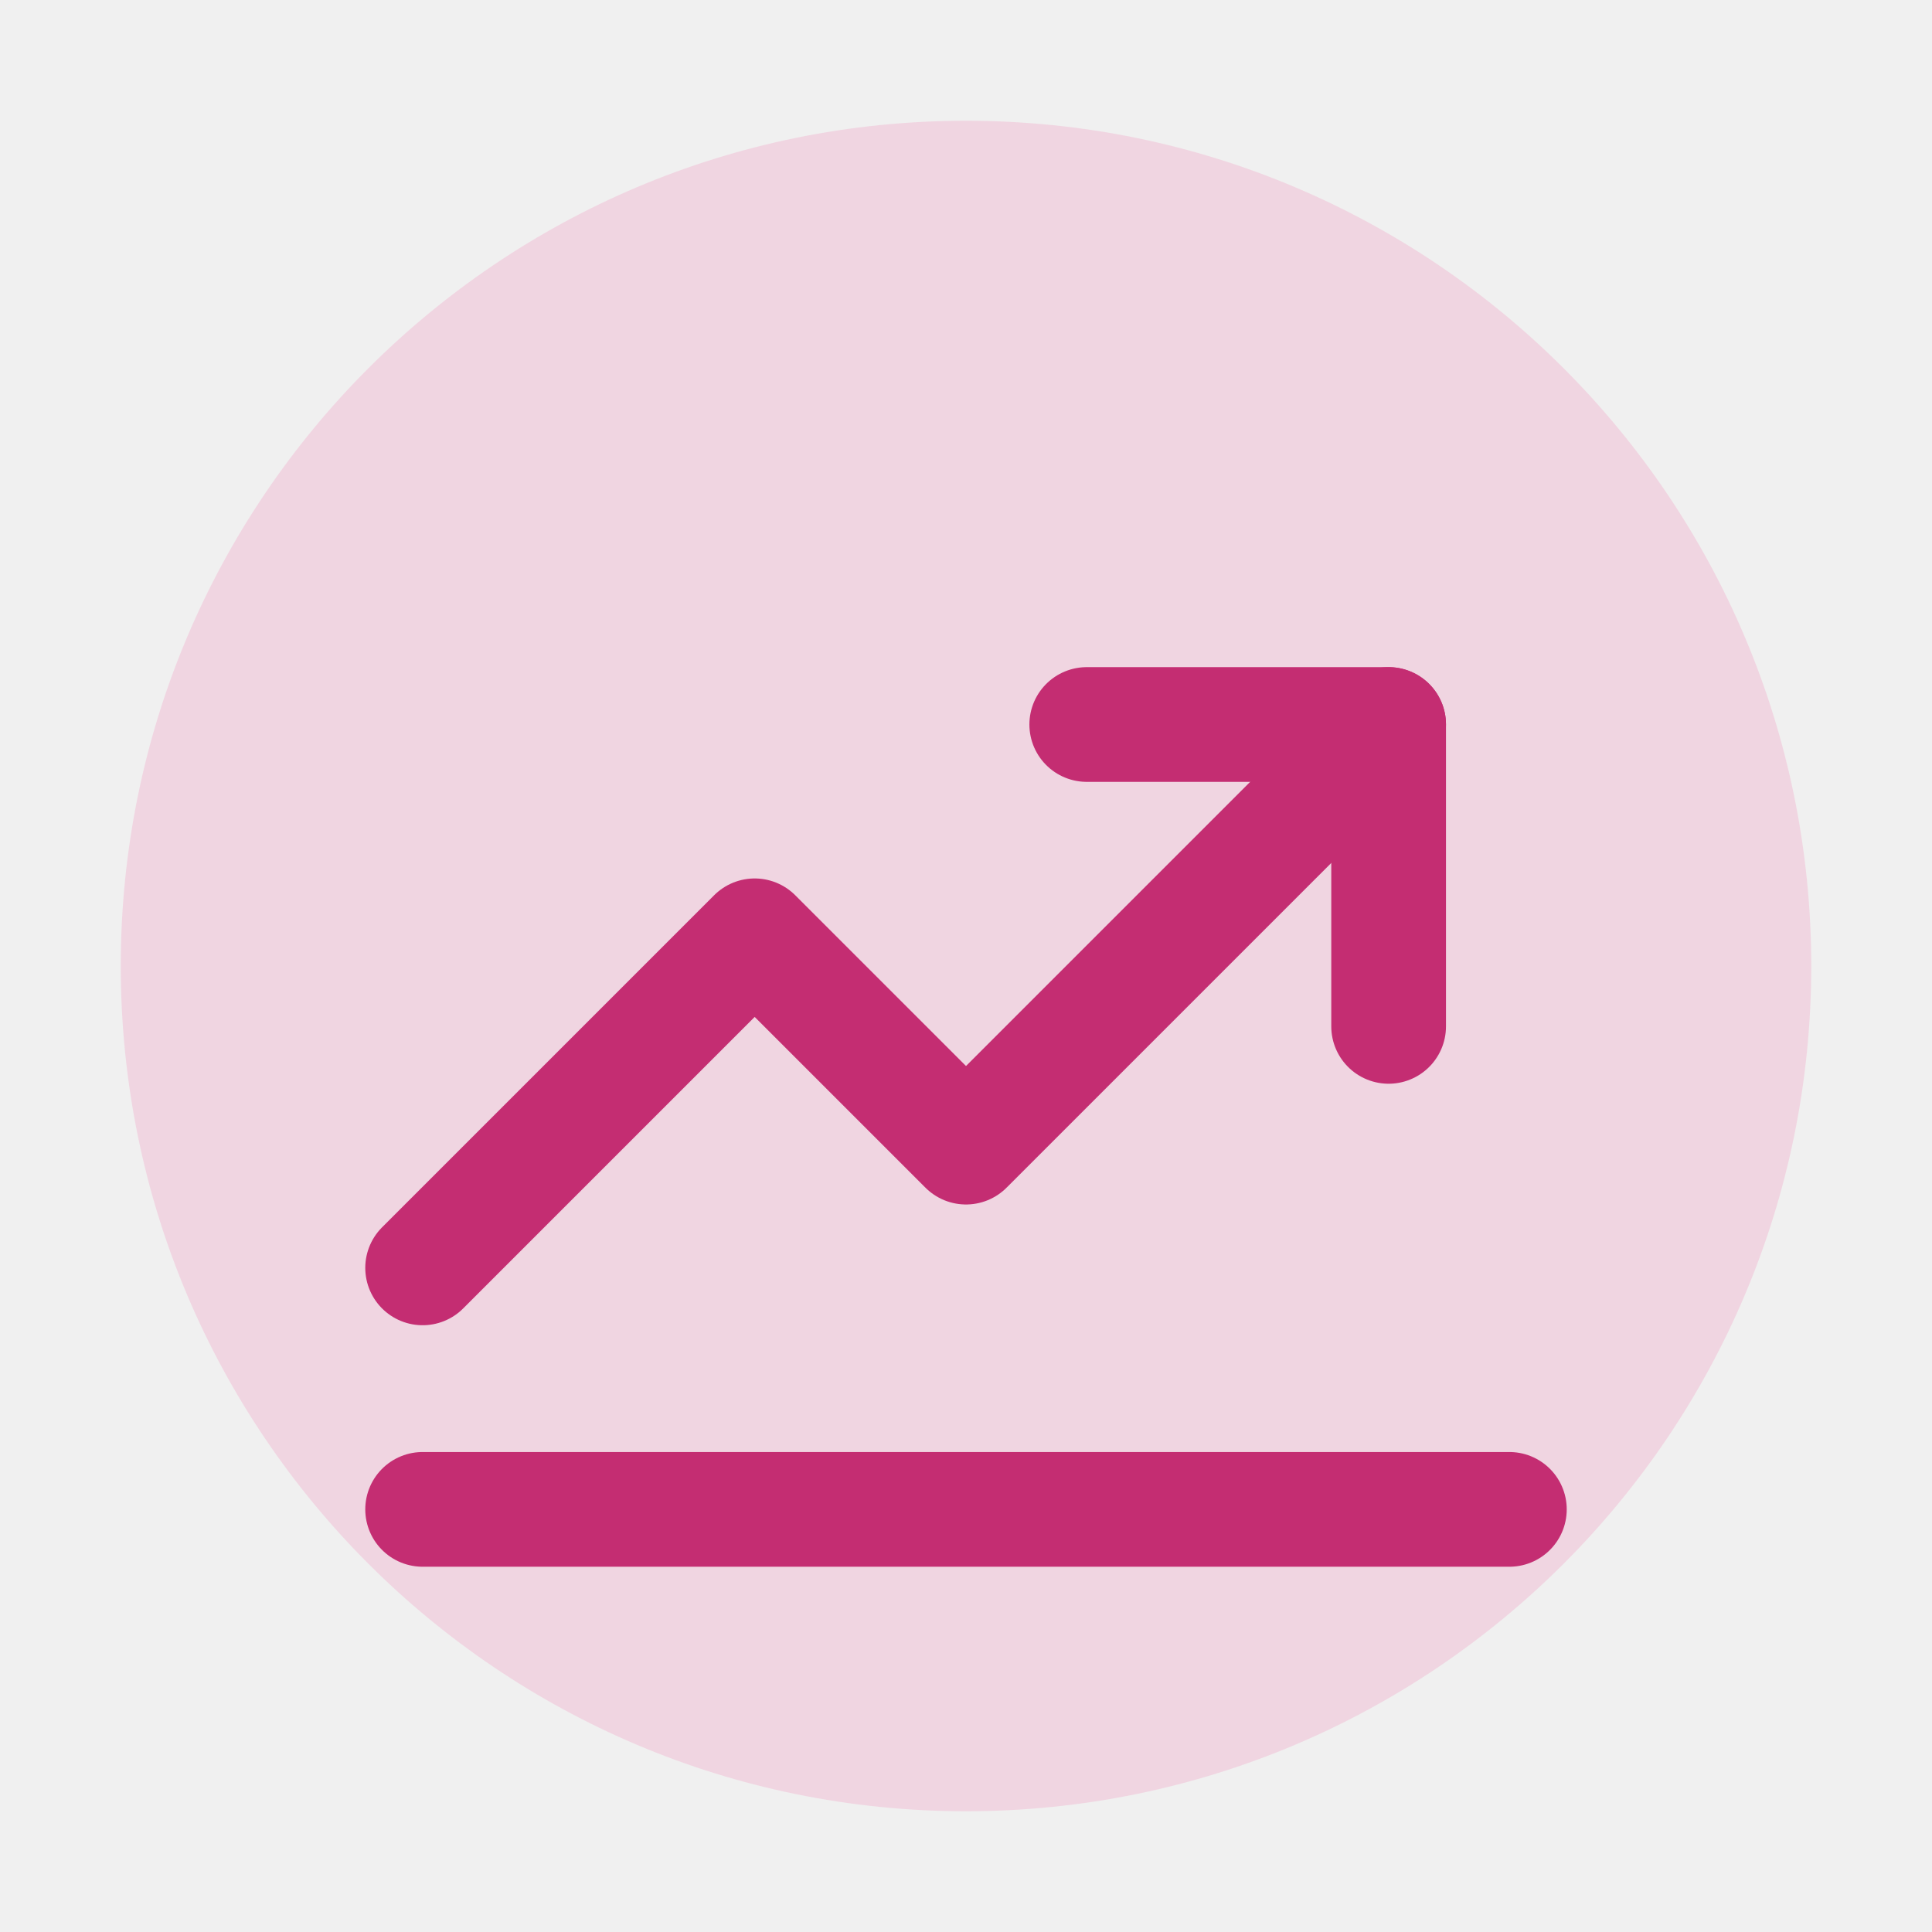
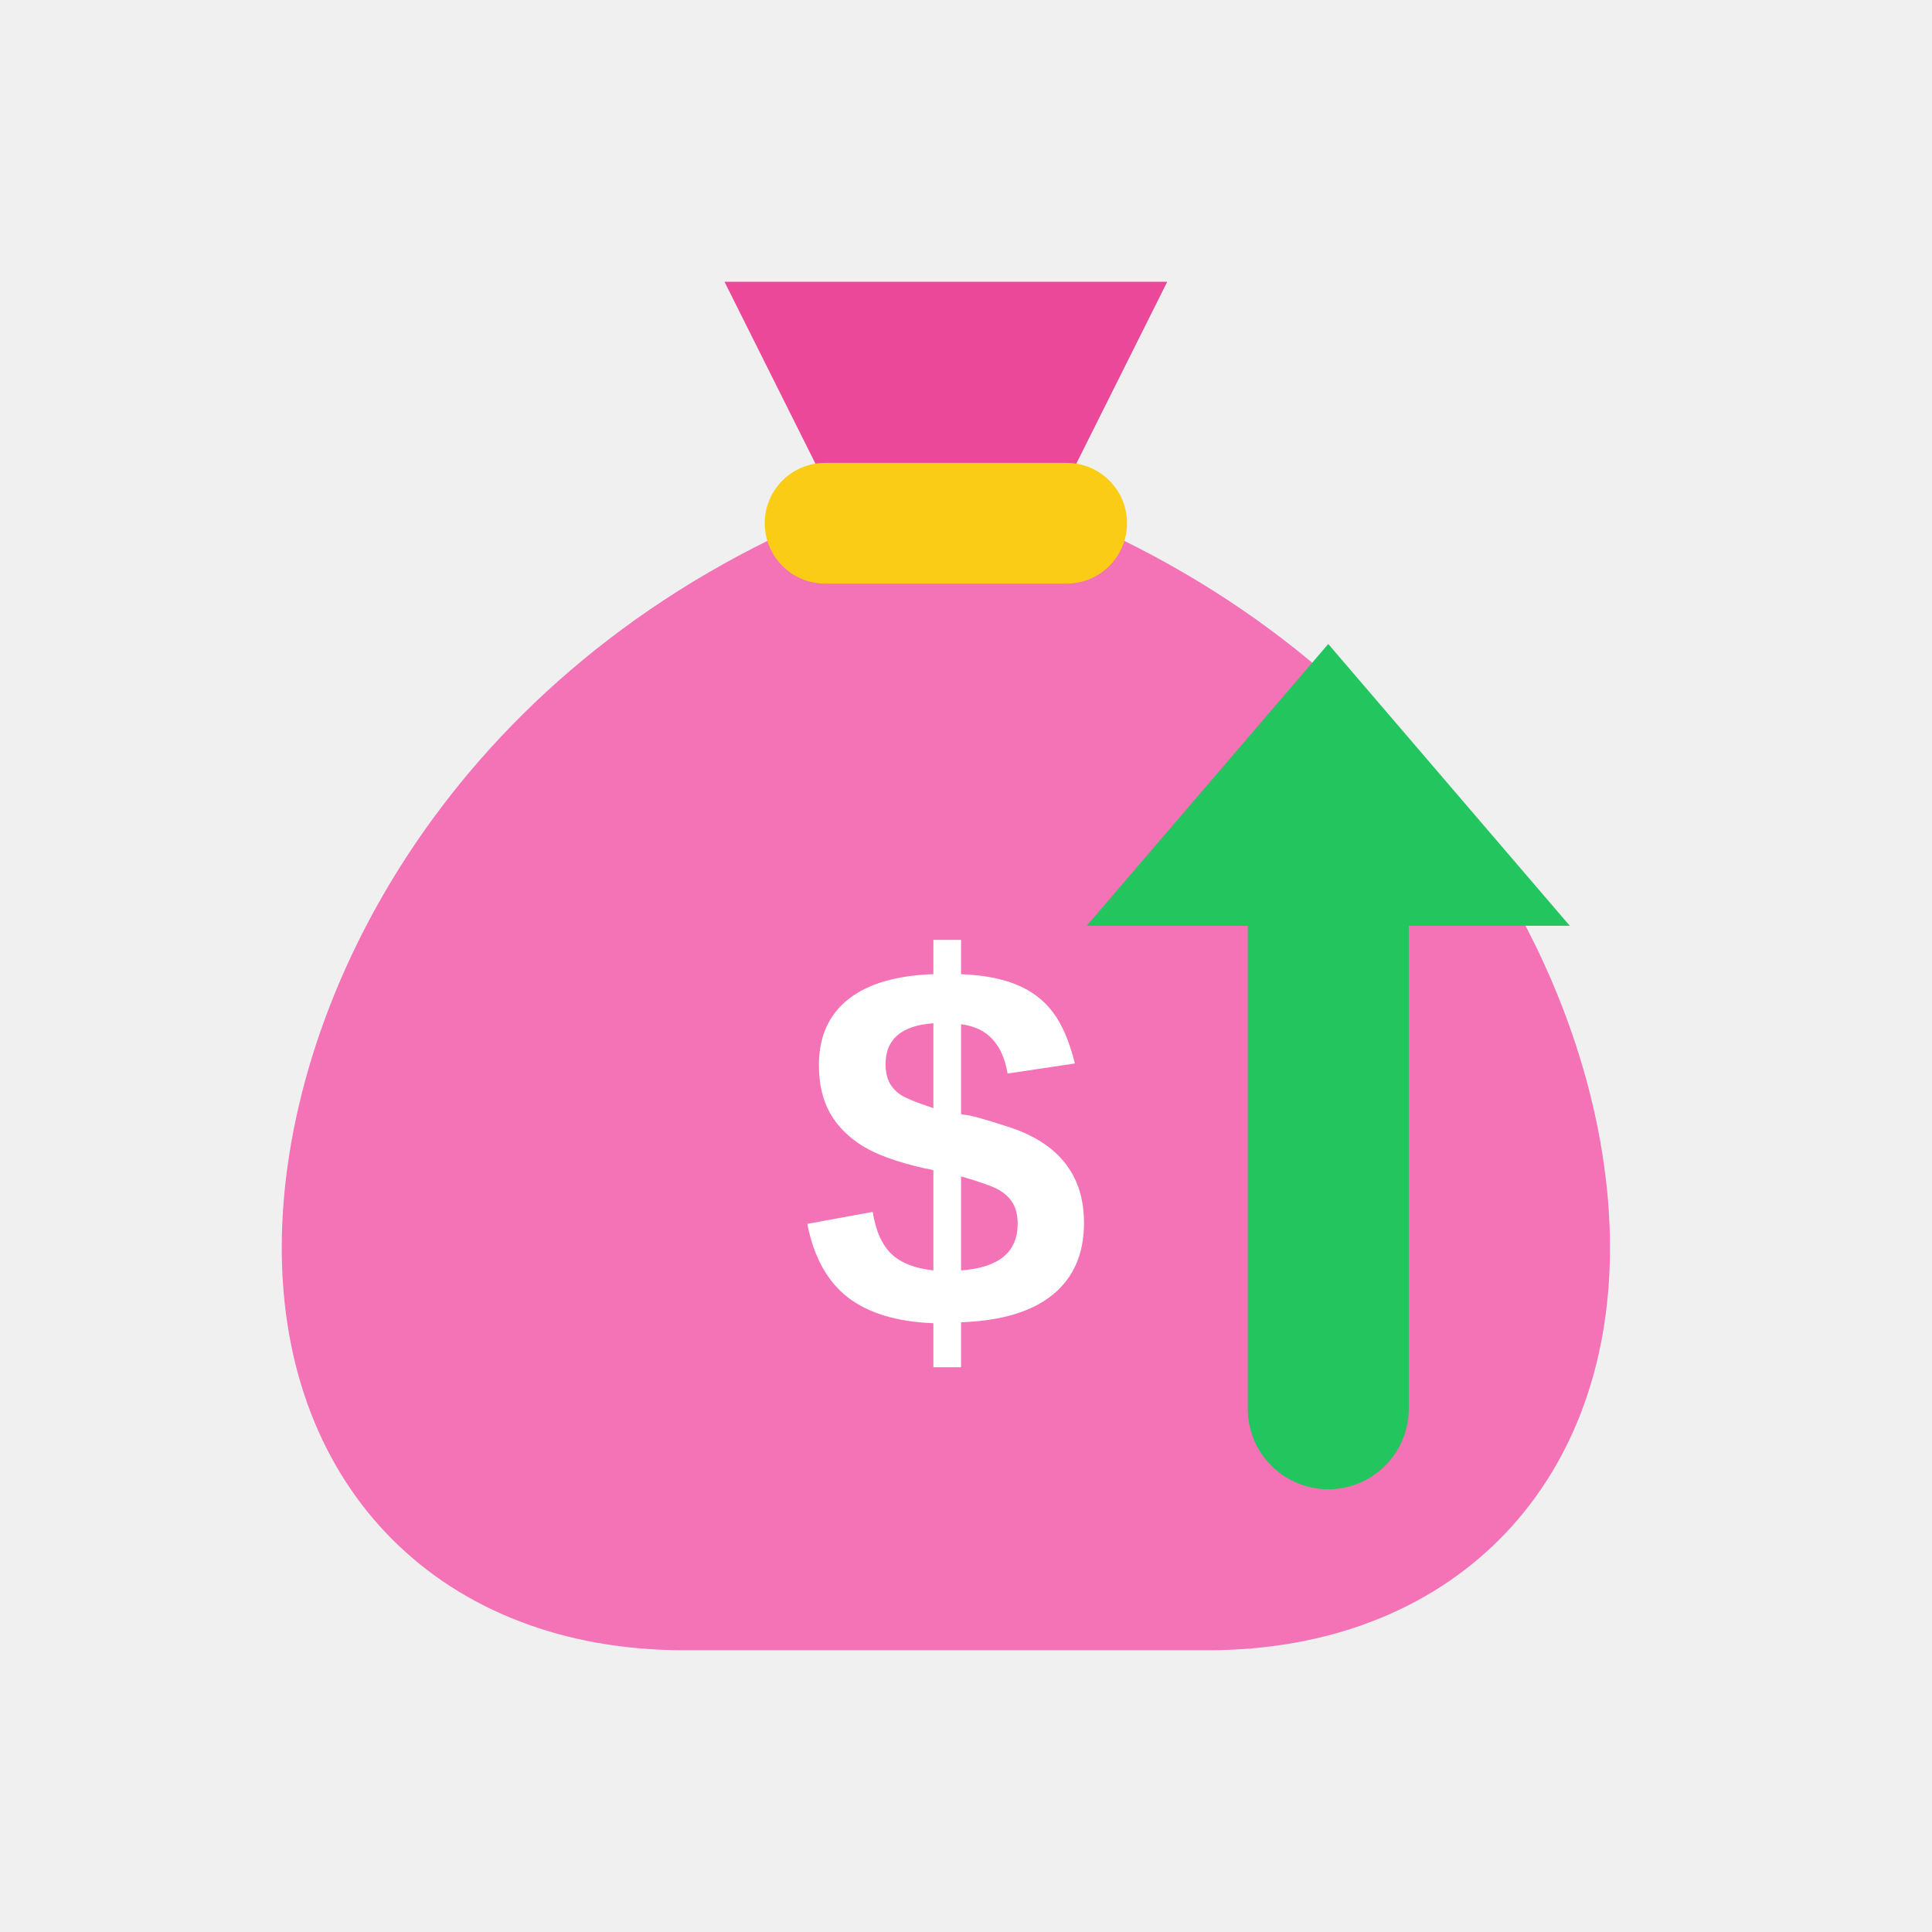
<svg xmlns="http://www.w3.org/2000/svg" viewBox="0 0 96 96">
-   <circle cx="48" cy="48" r="42" fill="#f178b0" fill-opacity=".22" />
-   <g transform="translate(12 12) scale(3)" stroke="#c42d72" stroke-width="1.9" fill="none" stroke-linecap="round" stroke-linejoin="round">
-     <path d="M3 17l5.5-5.5 3.5 3.5 7-7" />
-     <path d="M14 8h5v5" />
-     <path d="M3 21h18" />
-   </g>
+   <path d="M36 14h22l-6 12H42Z" fill="#ec4899" />
+   <path d="M40 26C22 34 14 50 14 62c0 12 8 20 20 20h26c12 0 20-8 20-20 0-12-8-28-26-36Z" fill="#f472b6" />
+   <rect x="38" y="23" width="18" height="6" rx="3" fill="#facc15" />
+   <text x="47" y="66" font-family="Arial, sans-serif" font-size="26" font-weight="700" text-anchor="middle" fill="#ffffff">$</text>
+   <path d="M66 70V40" stroke="#22c55e" stroke-width="8" stroke-linecap="round" />
+   <path d="M54 46l12-14 12 14Z" fill="#22c55e" />
</svg>
